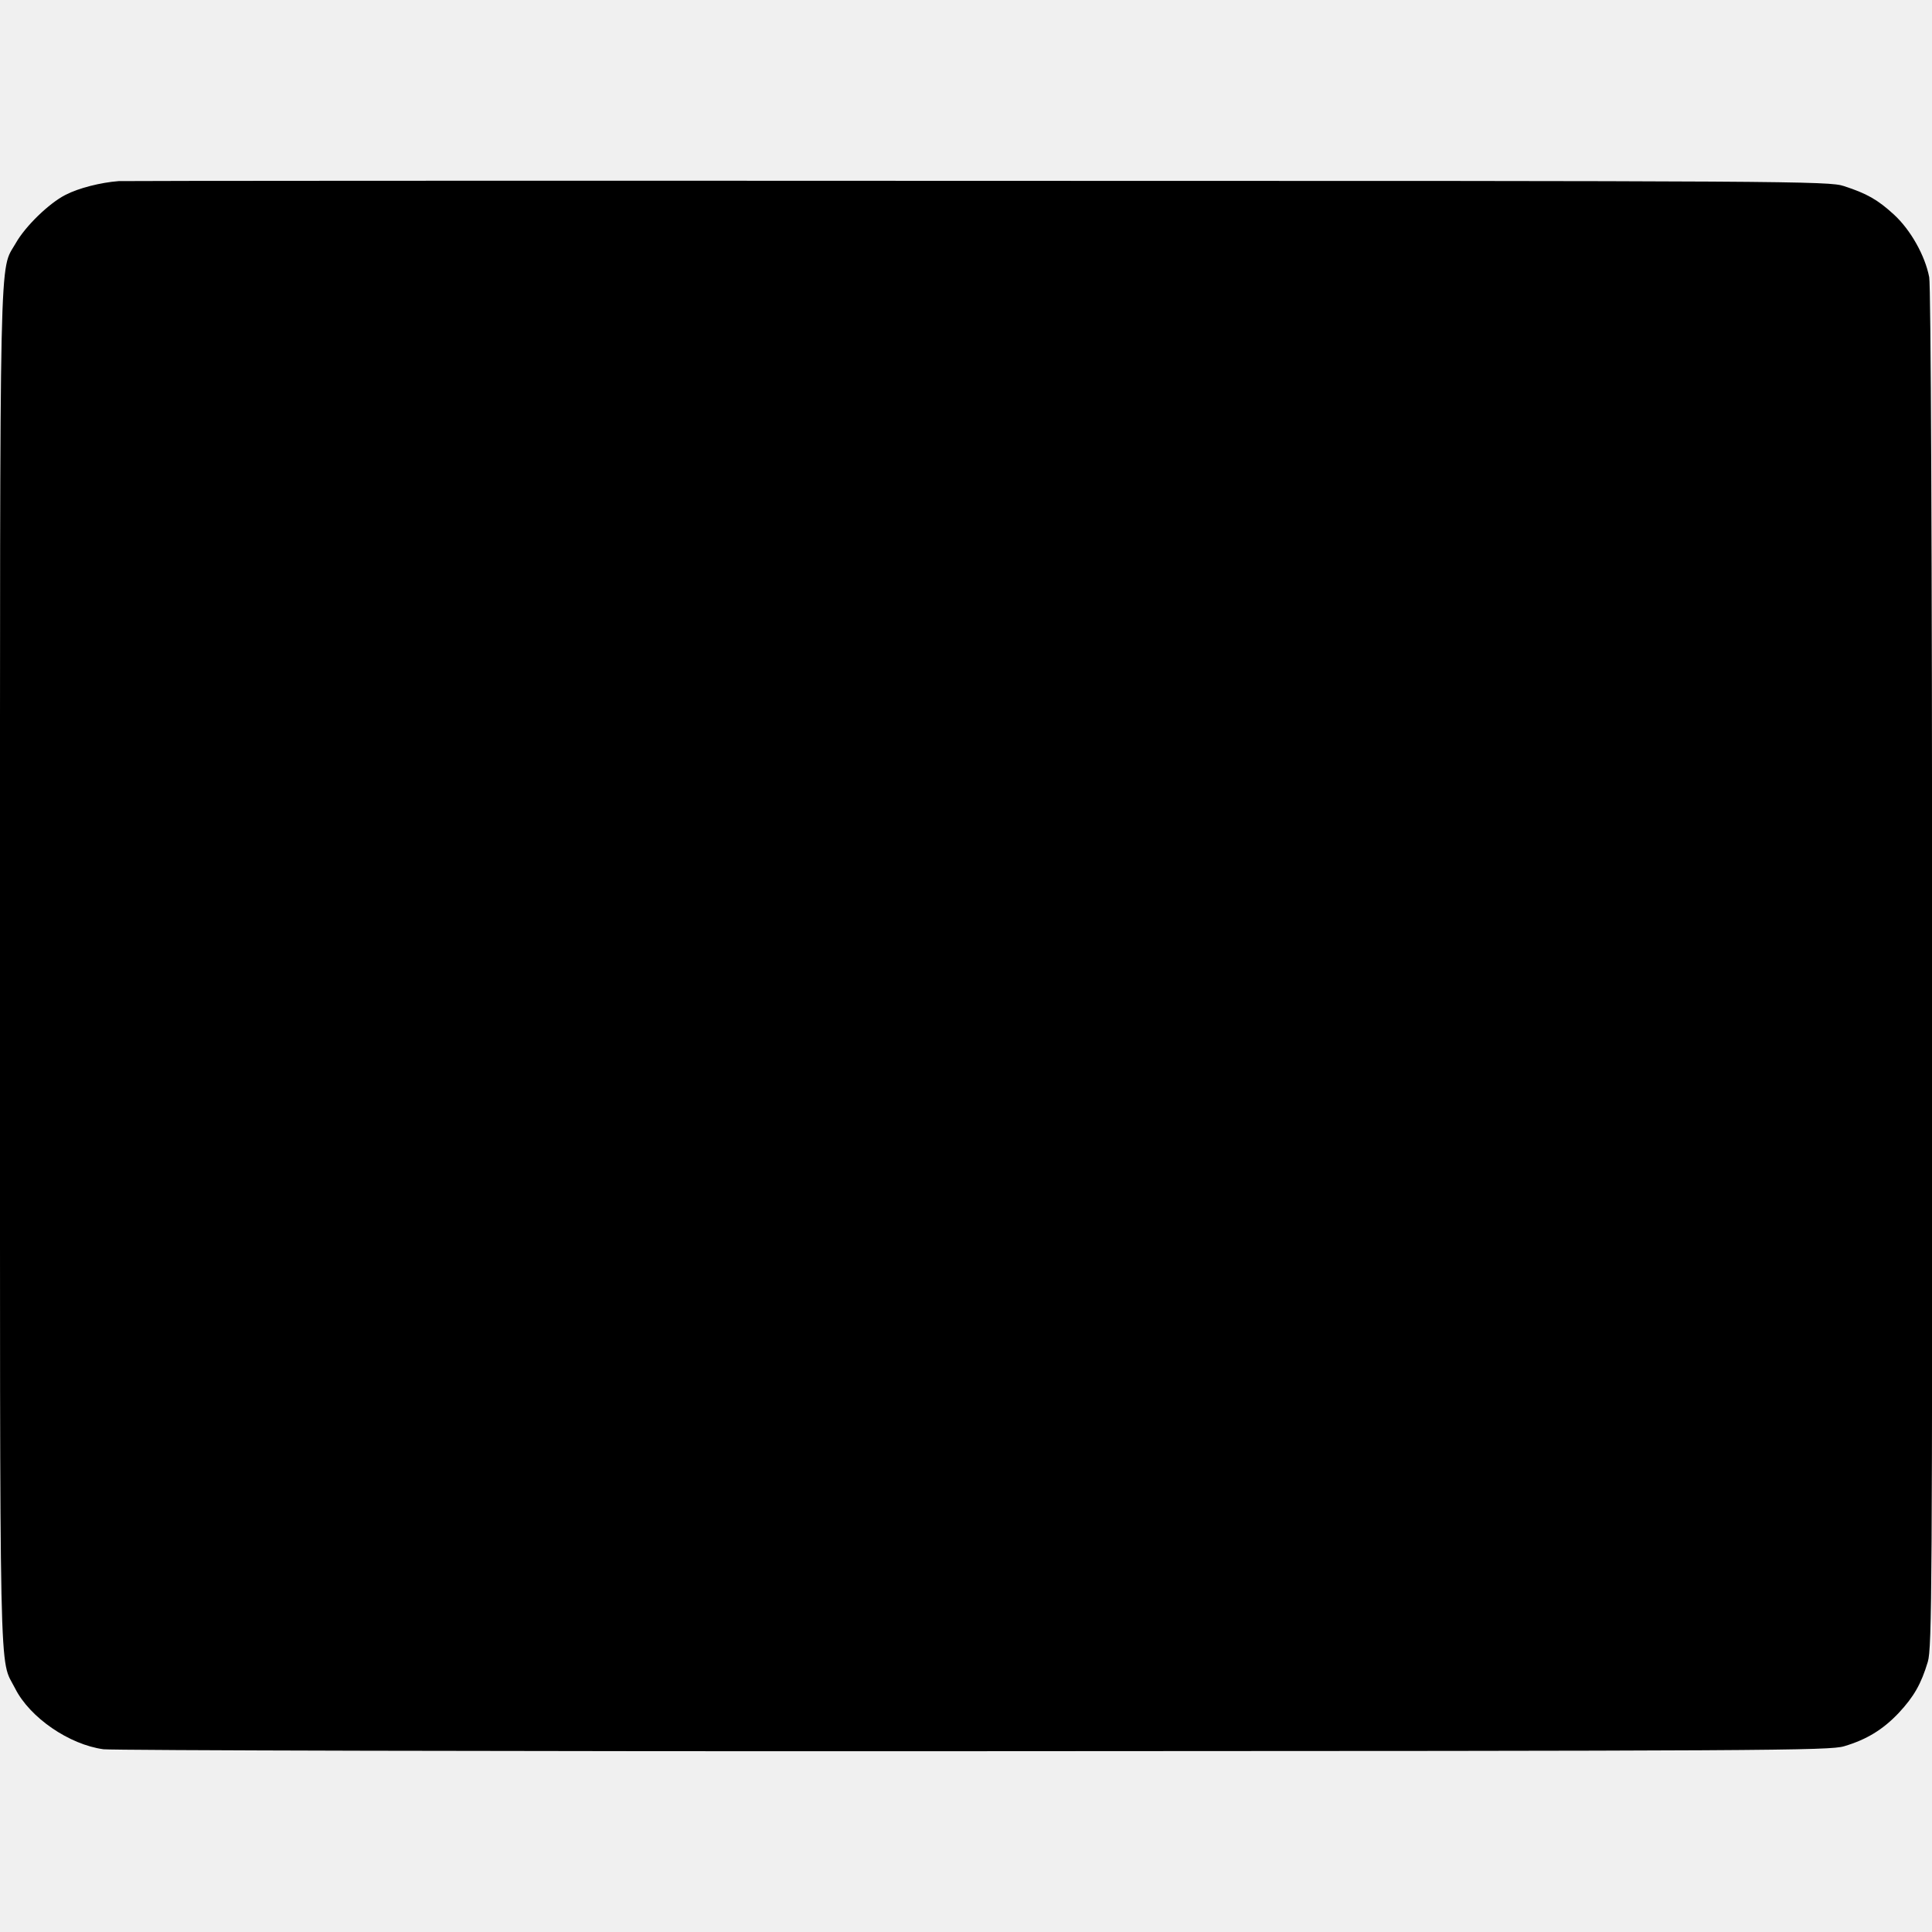
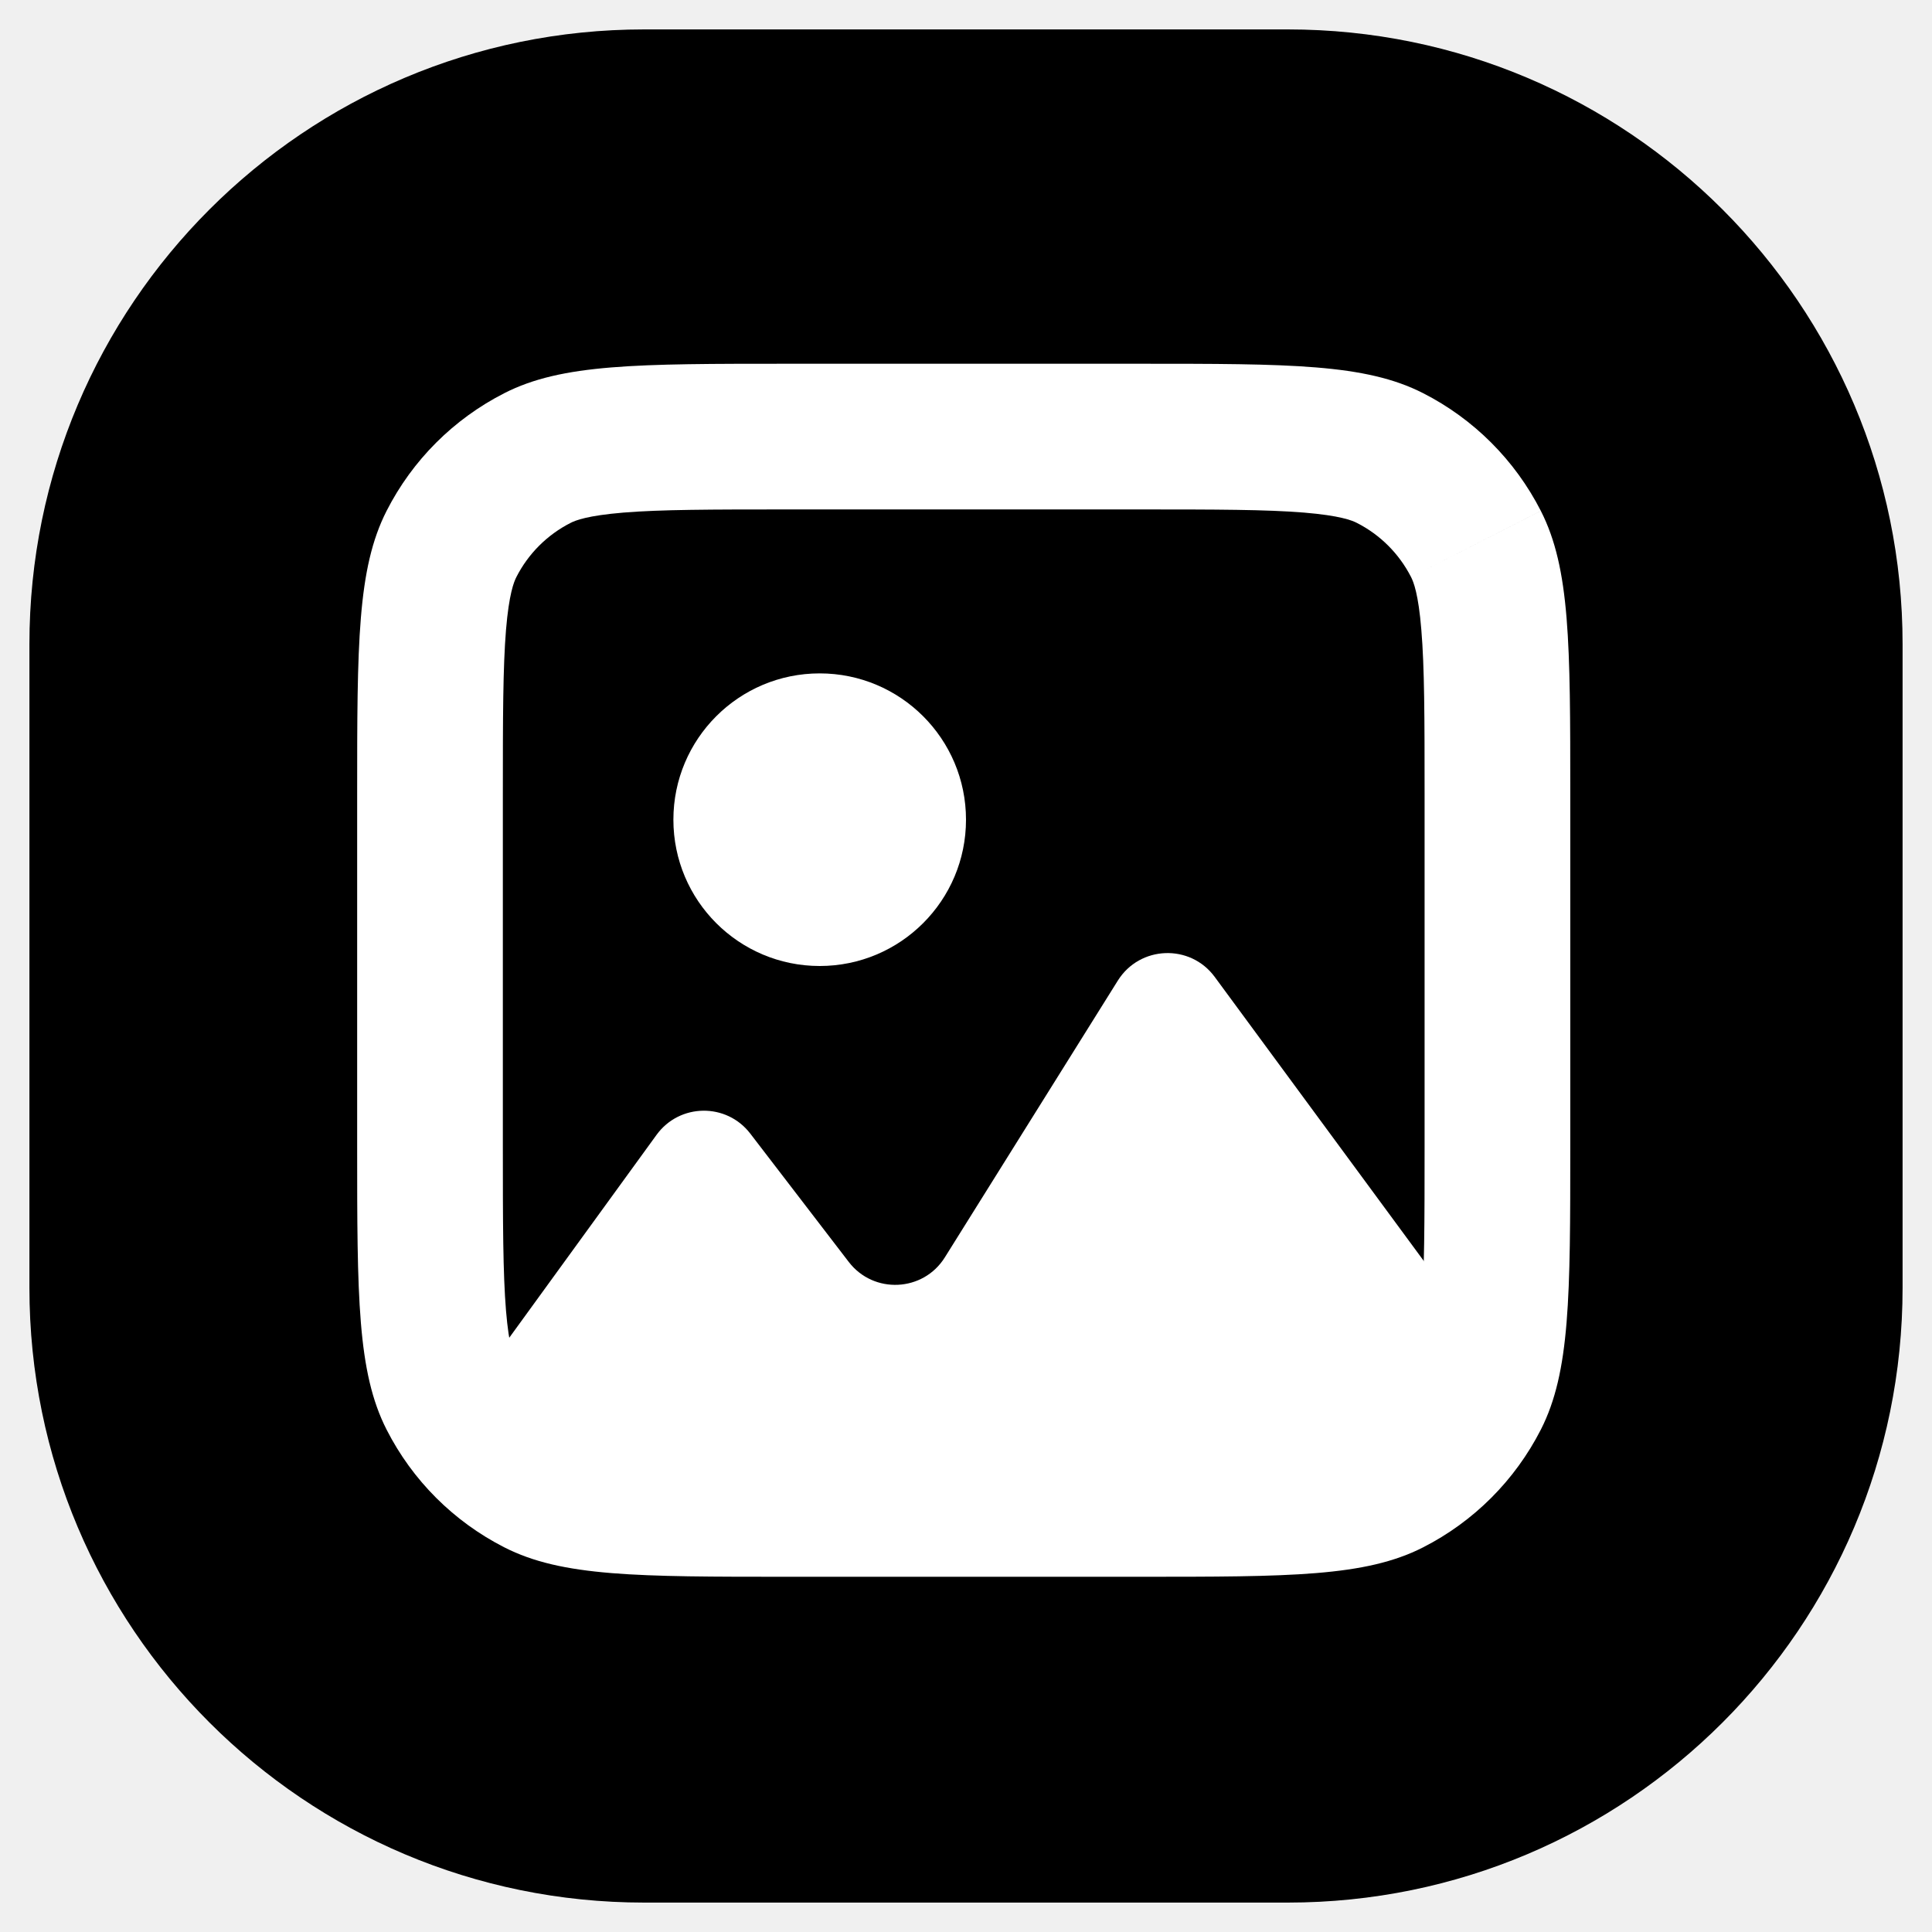
- <svg xmlns="http://www.w3.org/2000/svg" version="1.0" width="16pt" height="16pt" viewBox="0 0 16 16" preserveAspectRatio="xMidYMid meet">
-   <g transform="translate(0,16) scale(0.002286,-0.002286)" fill="#000000" stroke="none">
-     <path d="M430 6343 c-65 -5 -145 -25 -193 -50 -59 -30 -145 -113 -180 -175 -60 -105 -57 53 -57 -2629 0 -2678 -4 -2490 55 -2607 53 -105 195 -203 320 -220 33 -4 1453 -8 3155 -7 2883 1 3099 2 3151 18 81 24 140 60 197 120 56 60 82 106 106 186 15 50 16 279 16 2510 -1 1533 -5 2475 -11 2506 -15 78 -67 171 -128 227 -59 54 -98 76 -181 103 -53 18 -187 19 -3135 19 -1694 1 -3096 0 -3115 -1z" />
+ <svg xmlns="http://www.w3.org/2000/svg" width="22" height="22" viewBox="0 0 22 22" fill="none">
+   <rect x="0.335" y="0.335" width="21.33" height="21.33" rx="7" fill="black" />
+   <g filter="url(#filter0_d_4180_38336)">
+     <mask id="path-2-inside-1_4180_38336" fill="white">
+       <path d="M12.97 4.142C14.688 4.142 15.548 4.142 16.205 4.477C16.782 4.771 17.251 5.24 17.546 5.818C17.88 6.474 17.881 7.334 17.881 9.053V13.044C17.881 14.763 17.88 15.623 17.546 16.279C17.251 16.857 16.782 17.326 16.205 17.62C15.548 17.955 14.688 17.955 12.97 17.955H8.978C7.259 17.955 6.399 17.955 5.743 17.62C5.166 17.326 4.696 16.857 4.402 16.279C4.068 15.623 4.067 14.763 4.067 13.044V9.053C4.067 7.334 4.068 6.474 4.402 5.818C4.696 5.24 5.166 4.771 5.743 4.477C6.399 4.142 7.259 4.142 8.978 4.142H12.97Z" />
+     </mask>
+     <path d="M12.97 4.142V2.483V4.142ZM16.205 4.477L16.958 2.999L16.958 2.999L16.205 4.477ZM17.546 5.818L19.024 5.064L19.023 5.064L17.546 5.818ZM17.881 9.053L19.539 9.053L17.881 9.053ZM17.881 13.044H19.539H17.881ZM17.546 16.279L19.024 17.033L19.024 17.033L17.546 16.279ZM16.205 17.62L16.958 19.098L16.958 19.098L16.205 17.62ZM12.97 17.955L12.97 19.614L12.97 17.955ZM8.978 17.955V19.614V17.955ZM5.743 17.62L4.99 19.098L4.99 19.098L5.743 17.62ZM4.402 16.279L2.924 17.033L2.924 17.033L4.402 16.279ZM4.067 13.044L2.408 13.044L4.067 13.044ZM4.067 9.053H2.408H4.067ZM4.402 5.818L2.924 5.064L2.924 5.064L4.402 5.818ZM5.743 4.477L4.99 2.999L4.99 2.999L5.743 4.477ZM8.978 4.142L8.978 2.483L8.978 4.142ZM12.97 5.801C13.856 5.801 14.422 5.802 14.85 5.837C15.259 5.871 15.396 5.926 15.452 5.955L16.958 2.999C16.357 2.693 15.736 2.581 15.121 2.531C14.526 2.482 13.802 2.483 12.97 2.483L12.97 5.801ZM15.452 5.955C15.717 6.09 15.932 6.305 16.068 6.571L19.023 5.064C18.57 4.175 17.847 3.452 16.958 2.999L15.452 5.955ZM16.068 6.571C16.096 6.626 16.152 6.763 16.185 7.172C16.221 7.601 16.222 8.166 16.222 9.053L19.539 9.053C19.539 8.221 19.541 7.497 19.492 6.902C19.442 6.287 19.33 5.665 19.024 5.064L16.068 6.571ZM16.222 9.053V13.044H19.539V9.053H16.222ZM16.222 13.044C16.222 13.931 16.221 14.496 16.185 14.925C16.152 15.334 16.096 15.471 16.068 15.526L19.024 17.033C19.33 16.432 19.442 15.81 19.492 15.196C19.541 14.6 19.539 13.877 19.539 13.044L16.222 13.044ZM16.068 15.526C15.932 15.792 15.717 16.007 15.452 16.142L16.958 19.098C17.847 18.645 18.57 17.922 19.024 17.033L16.068 15.526ZM15.452 16.142C15.396 16.171 15.259 16.227 14.85 16.26C14.422 16.295 13.856 16.297 12.97 16.297L12.97 19.614C13.802 19.614 14.526 19.615 15.121 19.567C15.736 19.516 16.357 19.404 16.958 19.098L15.452 16.142ZM12.97 16.297H8.978V19.614H12.97V16.297ZM8.978 16.297C8.092 16.297 7.526 16.295 7.098 16.26C6.688 16.227 6.552 16.171 6.496 16.142L4.99 19.098C5.591 19.404 6.212 19.516 6.827 19.567C7.422 19.615 8.146 19.614 8.978 19.614L8.978 16.297ZM6.496 16.142C6.231 16.007 6.015 15.792 5.88 15.526L2.924 17.033C3.377 17.922 4.1 18.645 4.99 19.098L6.496 16.142ZM5.88 15.526C5.852 15.471 5.796 15.334 5.762 14.925C5.727 14.496 5.726 13.931 5.726 13.044L2.408 13.044C2.408 13.877 2.407 14.6 2.456 15.196C2.506 15.81 2.618 16.432 2.924 17.033L5.88 15.526ZM5.726 13.044V9.053H2.408V13.044H5.726ZM5.726 9.053C5.726 8.166 5.727 7.601 5.762 7.172C5.796 6.763 5.852 6.626 5.88 6.571L2.924 5.064C2.618 5.665 2.506 6.287 2.456 6.902C2.407 7.497 2.408 8.221 2.408 9.053L5.726 9.053ZM5.88 6.571C6.015 6.306 6.231 6.09 6.496 5.955L4.99 2.999C4.1 3.452 3.377 4.175 2.924 5.064L5.88 6.571ZM6.496 5.955C6.552 5.926 6.688 5.871 7.098 5.837C7.526 5.802 8.092 5.801 8.978 5.801L8.978 2.483C8.146 2.483 7.422 2.482 6.827 2.531C6.212 2.581 5.591 2.693 4.99 2.999L6.496 5.955ZM8.978 5.801H12.97V2.483H8.978V5.801Z" fill="white" mask="url(#path-2-inside-1_4180_38336)" />
  </g>
+   <g filter="url(#filter1_d_4180_38336)">
+     <circle cx="9.334" cy="9.334" r="1.666" fill="white" />
+   </g>
+   <path d="M5.359 15.839C5.21 16.044 5.357 16.333 5.611 16.333H17.05C17.305 16.333 17.452 16.043 17.301 15.837L13.832 11.124C13.553 10.745 12.979 10.767 12.729 11.166C12.018 12.305 11.473 13.177 10.759 14.318C10.513 14.712 9.948 14.739 9.665 14.37L8.544 12.909C8.273 12.555 7.738 12.562 7.476 12.923L5.359 15.839Z" fill="white" />
+   <defs>
+     <filter id="filter0_d_4180_38336" x="2.979" y="3.272" width="15.989" height="15.989" filterUnits="userSpaceOnUse" color-interpolation-filters="sRGB">
+       <feFlood flood-opacity="0" result="BackgroundImageFix" />
+       <feColorMatrix in="SourceAlpha" type="matrix" values="0 0 0 0 0 0 0 0 0 0 0 0 0 0 0 0 0 0 127 0" result="hardAlpha" />
+       <feOffset dy="0.218" />
+       <feGaussianBlur stdDeviation="0.544" />
+       <feComposite in2="hardAlpha" operator="out" />
+       <feColorMatrix type="matrix" values="0 0 0 0 0 0 0 0 0 0 0 0 0 0 0 0 0 0 0.1 0" />
+       <feBlend mode="normal" in2="BackgroundImageFix" result="effect1_dropShadow_4180_38336" />
+       <feBlend mode="normal" in="SourceGraphic" in2="effect1_dropShadow_4180_38336" result="shape" />
+     </filter>
+     <filter id="filter1_d_4180_38336" x="6.58" y="6.797" width="5.508" height="5.508" filterUnits="userSpaceOnUse" color-interpolation-filters="sRGB">
+       <feFlood flood-opacity="0" result="BackgroundImageFix" />
+       <feColorMatrix in="SourceAlpha" type="matrix" values="0 0 0 0 0 0 0 0 0 0 0 0 0 0 0 0 0 0 127 0" result="hardAlpha" />
+       <feOffset dy="0.218" />
+       <feGaussianBlur stdDeviation="0.544" />
+       <feComposite in2="hardAlpha" operator="out" />
+       <feColorMatrix type="matrix" values="0 0 0 0 0 0 0 0 0 0 0 0 0 0 0 0 0 0 0.1 0" />
+       <feBlend mode="normal" in2="BackgroundImageFix" result="effect1_dropShadow_4180_38336" />
+       <feBlend mode="normal" in="SourceGraphic" in2="effect1_dropShadow_4180_38336" result="shape" />
+     </filter>
+   </defs>
</svg>
